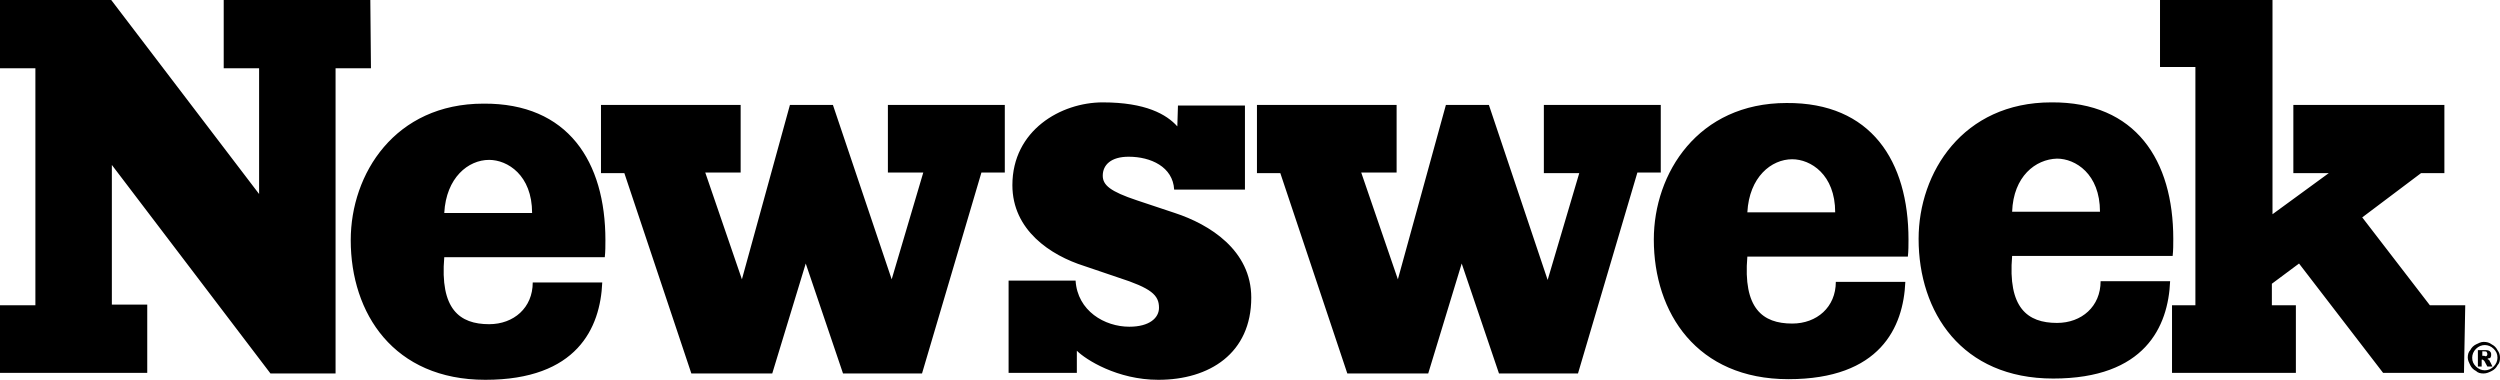
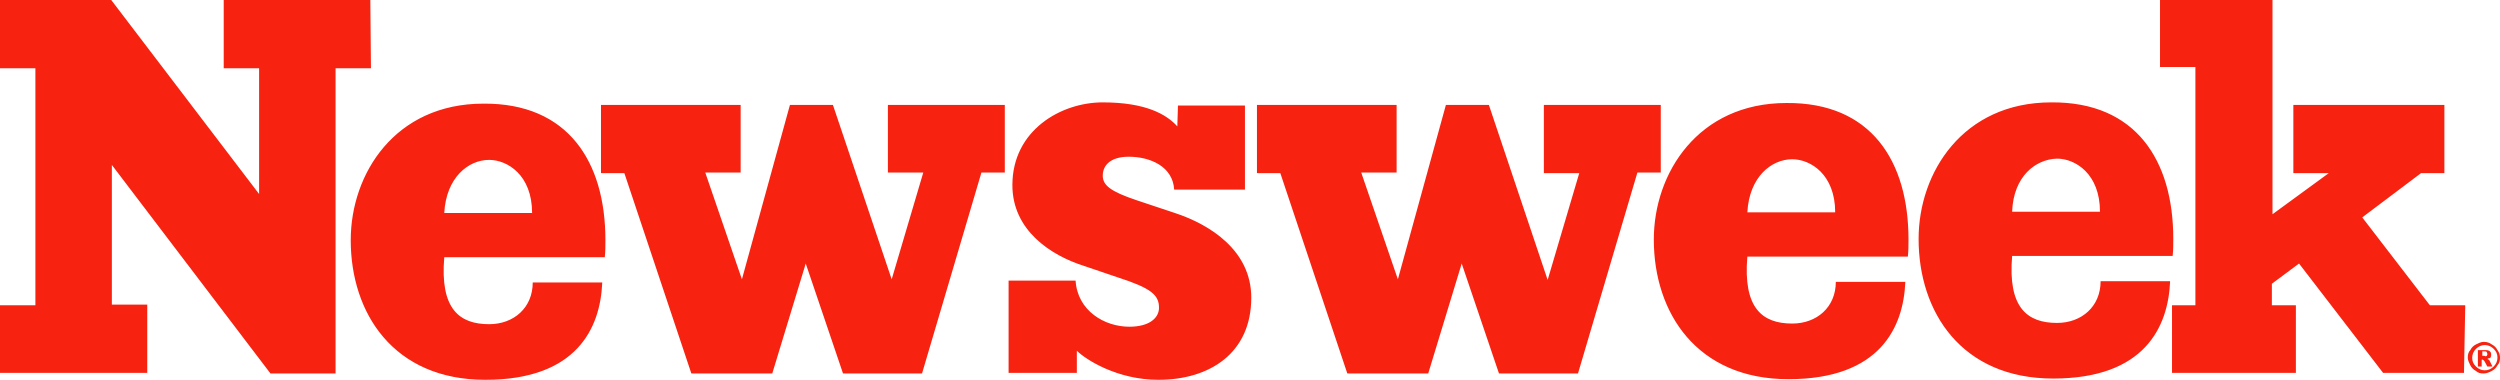
<svg xmlns="http://www.w3.org/2000/svg" version="1.1" id="Layer_1" x="0px" y="0px" viewBox="0 0 395.6 60" style="enable-background:new 0 0 395.6 60;" xml:space="preserve">
+   <style type="text/css">
+ 	.st0{fill:#f72210;}
+ </style>
  <g>
    <path class="st0" d="M58.7,10.8h-5.6v48.3H42.8l-25.1-33v22.1h5.6v10.8H0V48.3h5.6V10.8H0V0h17.6L41,30.7V10.8h-5.6V0h23.2 L58.7,10.8L58.7,10.8z M95.8,38c0,0.9,0,1.8-0.1,2.7H70.3c-0.7,8.2,2.4,10.6,7.1,10.6c3.9,0,6.9-2.6,6.9-6.6h11 c-0.3,7.2-4,15.4-18.5,15.4c-14.5,0-21.3-10.5-21.3-22.1c0-10.5,7-21.6,21-21.6C89.9,16.3,95.8,25.6,95.8,38 M159,27.3h-3.7 l-9.4,31.8h-12.5l-5.9-17.4l-5.3,17.4h-12.8L98.8,27.4h-3.7V16.6h22.1v10.7h-5.6l5.8,16.9l7.6-27.6h6.8l9.3,27.6l5-16.9h-5.6V16.6 H159L159,27.3L159,27.3z M174.5,27.8c0,1.5,1.2,2.5,5.4,3.9l6,2c5.5,1.8,12.1,5.9,12.1,13.4c0,8.8-6.6,13-14.7,13 c-6.5,0-11.5-3.2-12.9-4.6V59h-10.8V44.4h10.6c0.3,4.8,4.6,7.3,8.5,7.3c3.2,0,4.7-1.4,4.7-3c0-2-1.2-3.1-6.5-4.8l-5.3-1.8 c-5.4-1.7-11.4-5.7-11.4-12.8c0-8.7,7.7-13.1,14.3-13.1c6.8,0,10.1,1.9,11.8,3.8l0.1-3.3H197v13.3h-11.2c-0.2-3.6-3.7-5.2-7.2-5.2 C175.8,24.8,174.5,26.1,174.5,27.8 M262.8,27.3h-3.7l-9.4,31.8h-12.5l-5.9-17.4L226,59.1h-12.8l-10.6-31.7h-3.7V16.6h22.1v10.7 h-5.6l5.8,16.9l7.6-27.6h6.8l9.3,27.7l5-16.9h-5.6V16.6h18.5V27.3z M302,37.9c0,0.9,0,1.8-0.1,2.7h-25.4 c-0.7,8.2,2.4,10.6,7.1,10.6c3.9,0,6.9-2.6,6.9-6.6h11c-0.3,7.2-4,15.4-18.5,15.4c-14.5,0-21.3-10.5-21.3-22.1 c0-10.5,7-21.6,21-21.6C296.1,16.2,302,25.5,302,37.9 M343.9,37.8c0,0.9,0,1.8-0.1,2.7h-25.4c-0.7,8.2,2.4,10.6,7.1,10.6 c3.9,0,6.9-2.6,6.9-6.6h11c-0.3,7.2-4,15.4-18.5,15.4c-14.5,0-21.3-10.5-21.3-22.1c0-10.5,7-21.6,21-21.6 C338,16.1,343.9,25.4,343.9,37.8 M389.9,59h-12.8l-13.3-17.3l-4.3,3.2v3.4h3.8V59h-19.6V48.3h3.7V10.6h-5.6V0h17.8v33.9l8.9-6.5 h-5.6V16.6h23.9v10.8h-3.7l-9.3,7l10.7,13.9h5.6L389.9,59L389.9,59z M395.6,56.6c0,0.5-0.1,0.9-0.4,1.2c-0.2,0.4-0.5,0.7-0.9,0.9 c-0.4,0.2-0.8,0.4-1.3,0.4c-0.5,0-0.9-0.1-1.2-0.4c-0.4-0.2-0.7-0.5-0.9-0.9c-0.2-0.4-0.4-0.8-0.4-1.2c0-0.5,0.1-0.9,0.4-1.2 c0.2-0.4,0.5-0.7,0.9-0.9c0.4-0.2,0.8-0.4,1.2-0.4c0.5,0,0.9,0.1,1.3,0.4c0.4,0.2,0.7,0.5,0.9,0.9 C395.5,55.8,395.6,56.2,395.6,56.6 M394.6,58c0.4-0.4,0.6-0.9,0.6-1.4c0-0.6-0.2-1-0.6-1.4s-0.9-0.6-1.4-0.6s-1,0.2-1.4,0.6 c-0.4,0.4-0.6,0.9-0.6,1.4c0,0.6,0.2,1,0.6,1.4c0.4,0.4,0.9,0.6,1.4,0.6S394.2,58.4,394.6,58 M393.6,56.8c0.1,0.1,0.2,0.1,0.2,0.1 c0.1,0.1,0.2,0.2,0.2,0.3c0,0,0.2,0.3,0.4,0.8h-0.8c-0.3-0.5-0.4-0.8-0.5-0.9c-0.1-0.1-0.2-0.2-0.3-0.2c0,0-0.1,0-0.1,0v1.1h-0.6 v-2.6h1.2c0.4,0,0.6,0.1,0.7,0.2c0.2,0.2,0.2,0.3,0.2,0.6c0,0.2-0.1,0.4-0.2,0.5C393.9,56.6,393.8,56.7,393.6,56.8 M393.5,56.3 c0.1-0.1,0.1-0.2,0.1-0.3s-0.1-0.2-0.1-0.3c-0.1-0.1-0.2-0.1-0.4-0.1h-0.3v0.7h0.3C393.3,56.4,393.4,56.4,393.5,56.3 M318.4,33.5 h13.9c0-6-3.9-8.4-6.8-8.4C322.1,25.2,318.6,27.9,318.4,33.5 M276.5,33.6h13.9c0-6-3.9-8.4-6.8-8.4C280.3,25.2,276.8,28,276.5,33.6 M70.3,33.7h13.9c0-6-3.9-8.4-6.8-8.4C74.1,25.3,70.6,28.1,70.3,33.7" />
  </g>
</svg>
